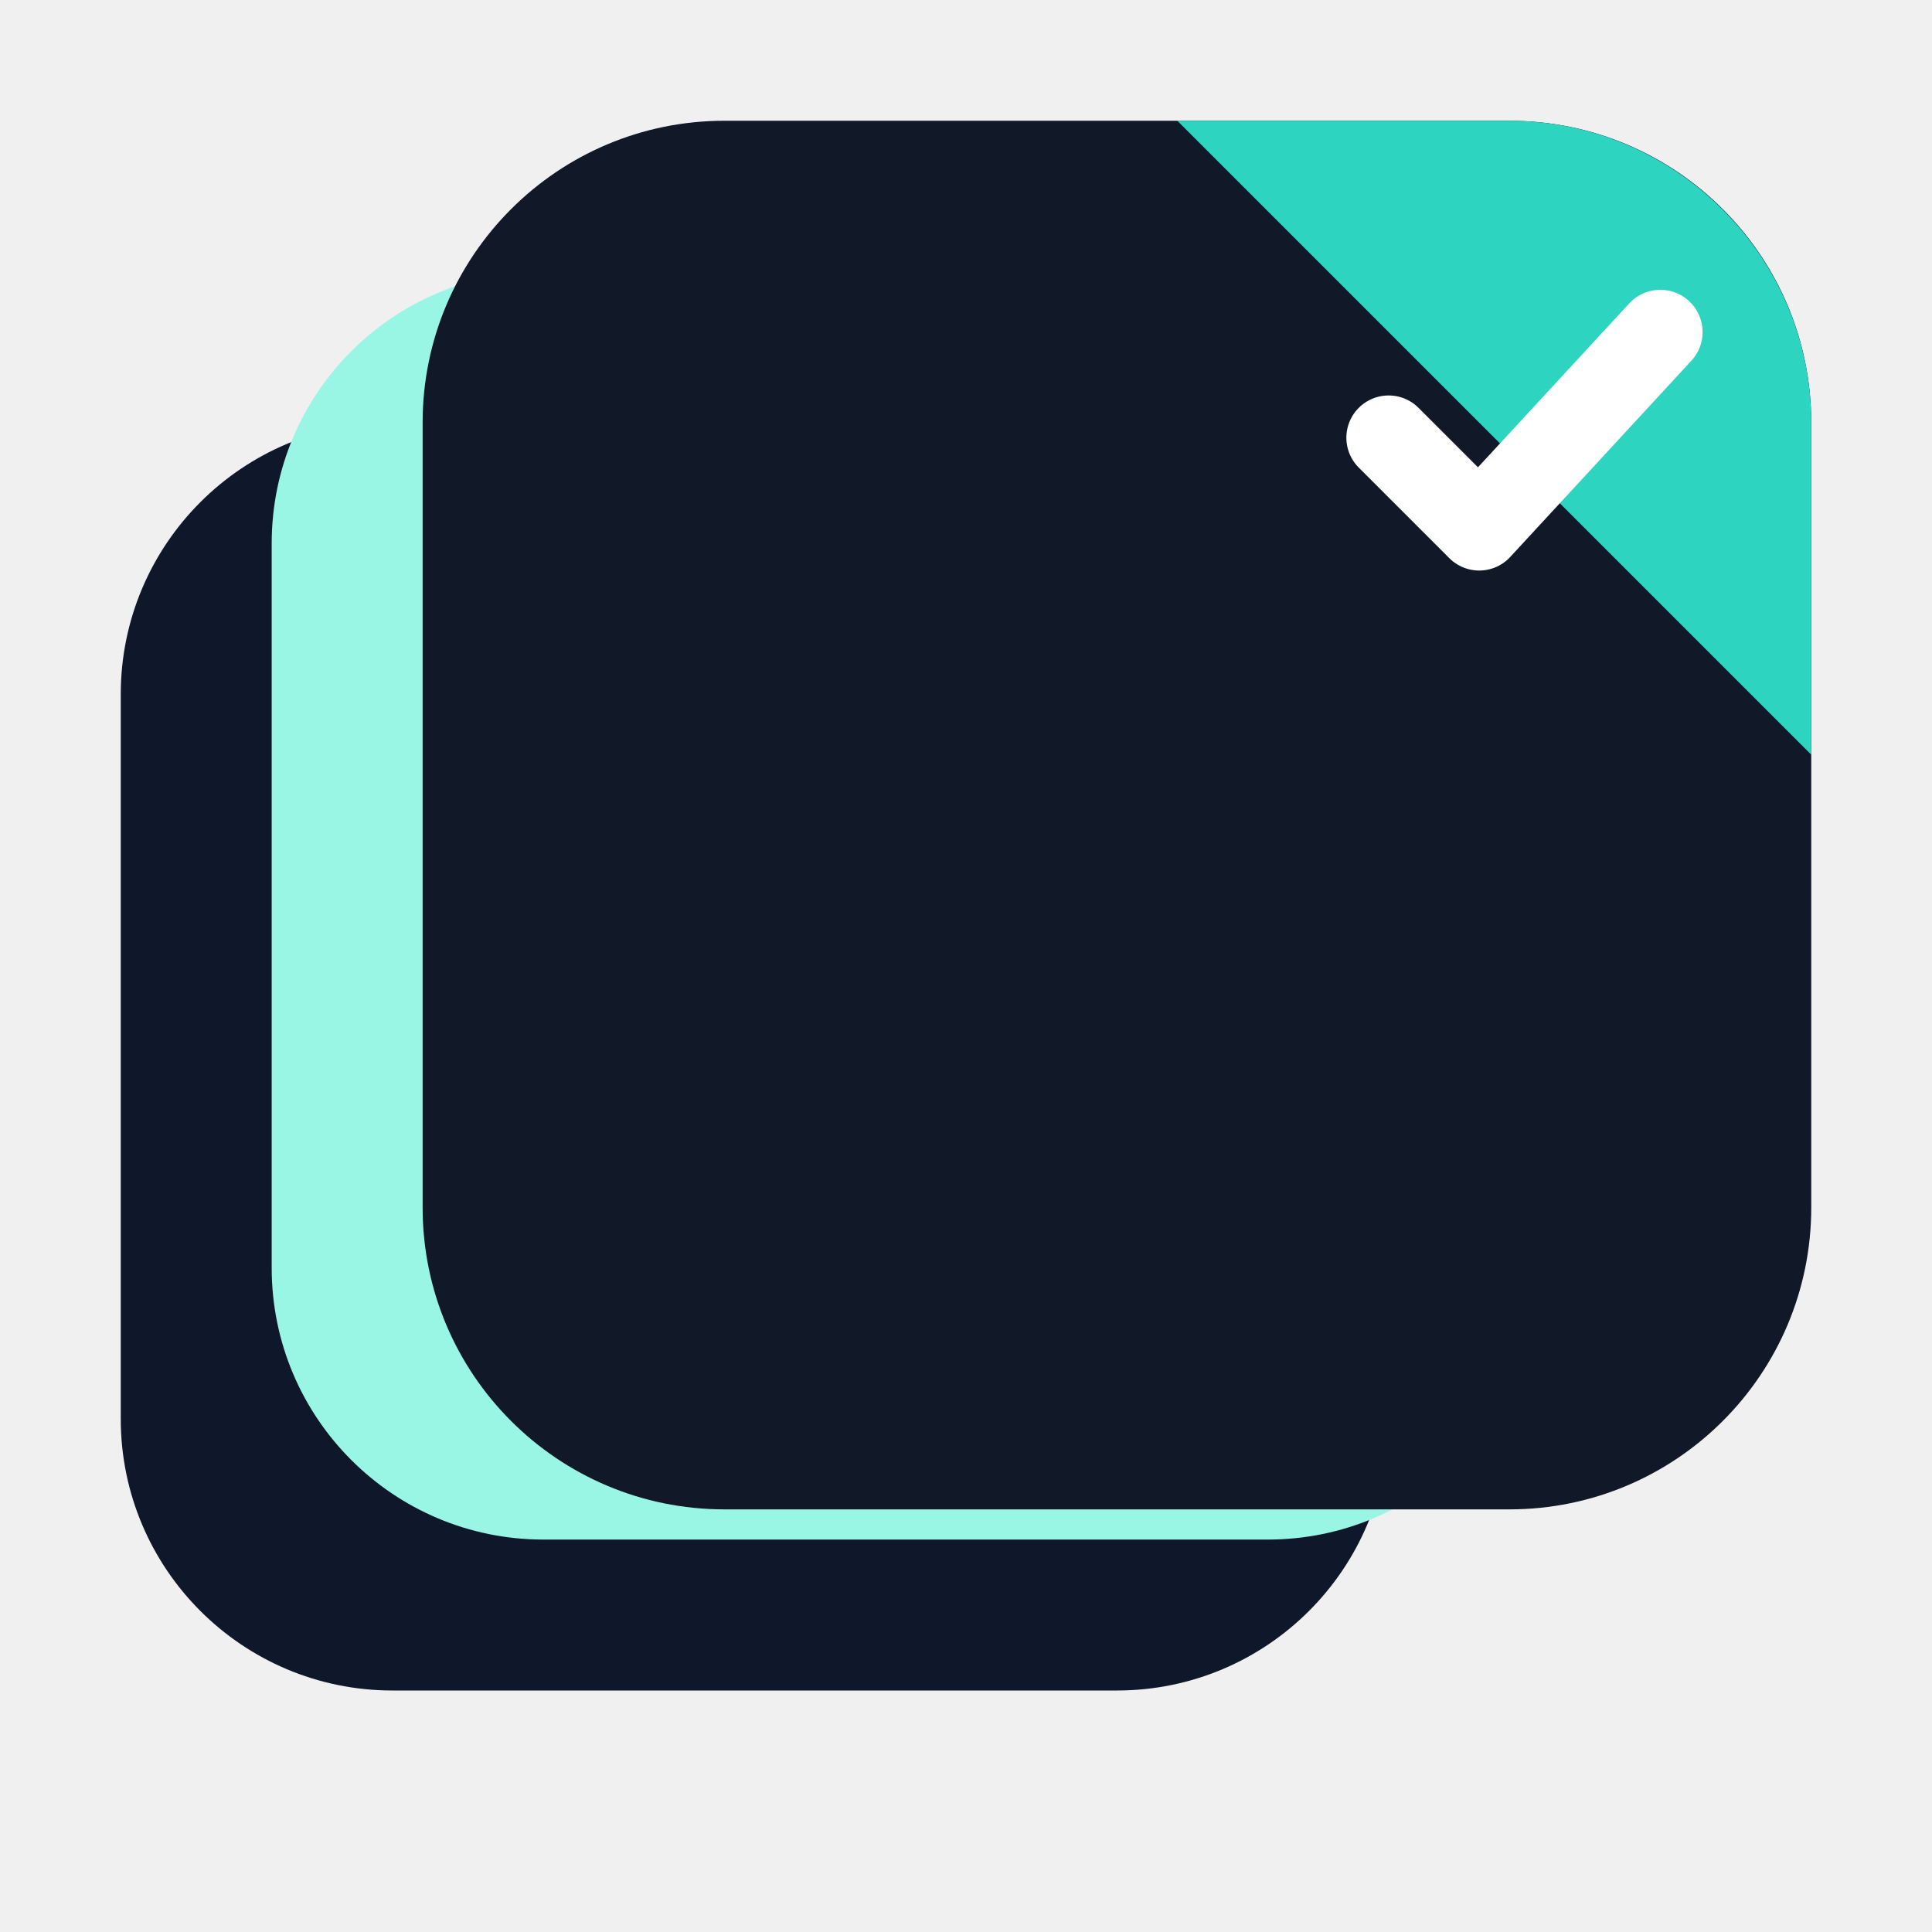
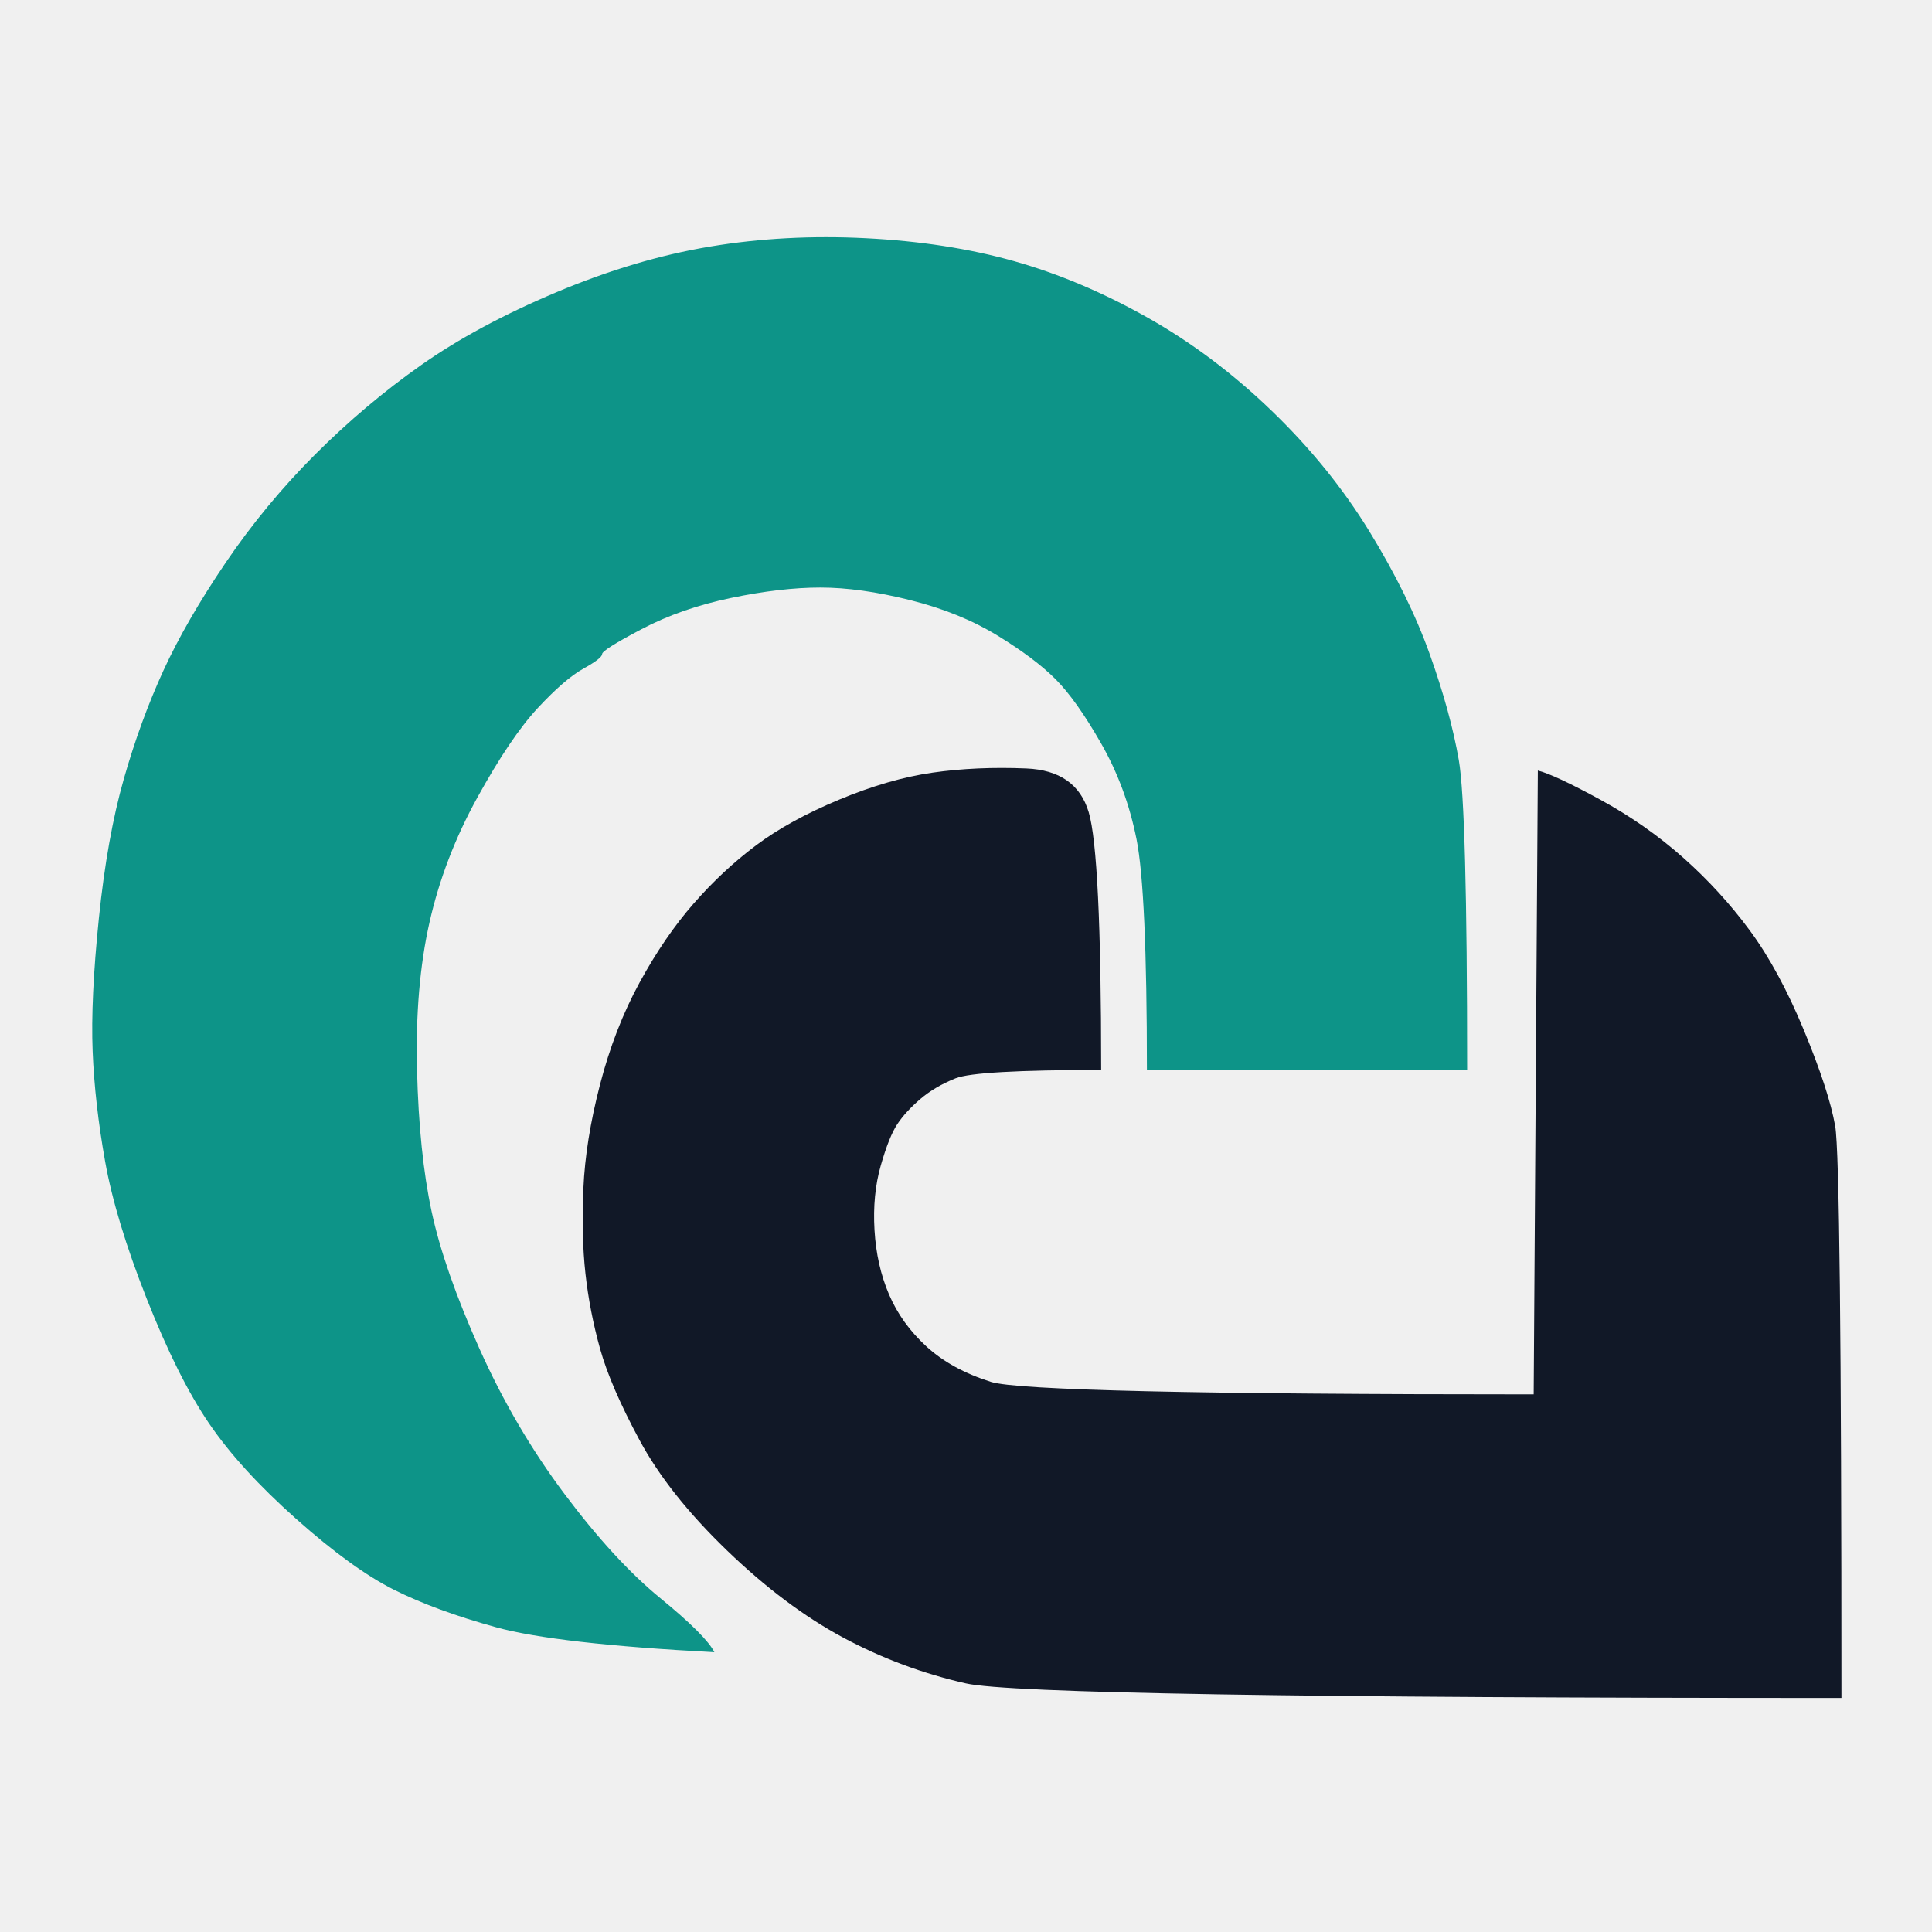
- <svg xmlns="http://www.w3.org/2000/svg" viewBox="0 0 64 64" width="64" height="64">
-   <rect x="4" y="14" width="42" height="42" rx="9" fill="#0F172A" />
-   <rect x="9" y="9" width="42" height="42" rx="9" fill="#99F6E4" />
-   <rect x="14" y="4" width="46" height="46" rx="10" fill="#111827" />
-   <path d="M39 4h11c5.5 0 10 4.5 10 10v11L39 4Z" fill="#2DD4BF" />
-   <path d="m46 14.5 3 3 6-6.5" fill="none" stroke="#FFFFFF" stroke-linecap="round" stroke-linejoin="round" stroke-width="2.8" />
+ <svg xmlns="http://www.w3.org/2000/svg" viewBox="0 0 64 64" role="img" aria-labelledby="applemint-icon-title" shape-rendering="geometricPrecision">
+   <style>.accent{fill:#0d9488}.primary{fill:#111827}@media(prefers-color-scheme:dark){.accent{fill:#2dd4bf}.primary{fill:#f8fafc}}</style>
+   <g transform="translate(3 7.753) scale(0.137767)">
+     <path class="accent" d="M150 341Q112 339 97.5 335Q83 331 73 326Q63 321 49.5 309Q36 297 28.5 286Q21 275 13.5 256Q6 237 3.5 223Q1 209 0.5 196.5Q0 184 2 164.5Q4 145 8 131Q12 117 17.5 105Q23 93 32.5 79Q42 65 54 53Q66 41 79.5 31.5Q93 22 112 14Q131 6 149 3Q167 0 186.5 1Q206 2 222 6.5Q238 11 254 20Q270 29 284 42.5Q298 56 307.5 71.5Q317 87 322 101Q327 115 329 126.5Q331 138 331 201L254 201Q254 158 251.5 145.5Q249 133 243 122.5Q237 112 232 107Q227 102 218 96.5Q209 91 197 88Q185 85 175.5 85Q166 85 154 87.5Q142 90 132.5 95Q123 100 123 101Q123 102 118.5 104.5Q114 107 107.5 114Q101 121 93 135.5Q85 150 81.5 165.5Q78 181 78.5 201Q79 221 82 235Q85 249 93.5 268Q102 287 114 303Q126 319 137 328Q148 337 150 341Z" />
+     <path class="primary" d="M421 352Q226 352 210.5 348.5Q195 345 181 337.5Q167 330 153 316.5Q139 303 132 290Q125 277 122.5 268Q120 259 119 250Q118 241 118.5 229.5Q119 218 122.5 204.5Q126 191 132 180Q138 169 145 161Q152 153 160 147Q168 141 180 136Q192 131 202.5 129.5Q213 128 225 128.5Q237 129 240 139Q243 149 243 201Q213 201 208 203Q203 205 199.5 208Q196 211 194 214Q192 217 190 224Q188 231 188.5 239.5Q189 248 192 255Q195 262 201 267.5Q207 273 216.5 276Q226 279 347 279L348 129Q352 130 363 136Q374 142 383 150Q392 158 399 167.5Q406 177 412 191.5Q418 206 419.5 214.5Q421 223 421 352Z" />
+   </g>
</svg>
